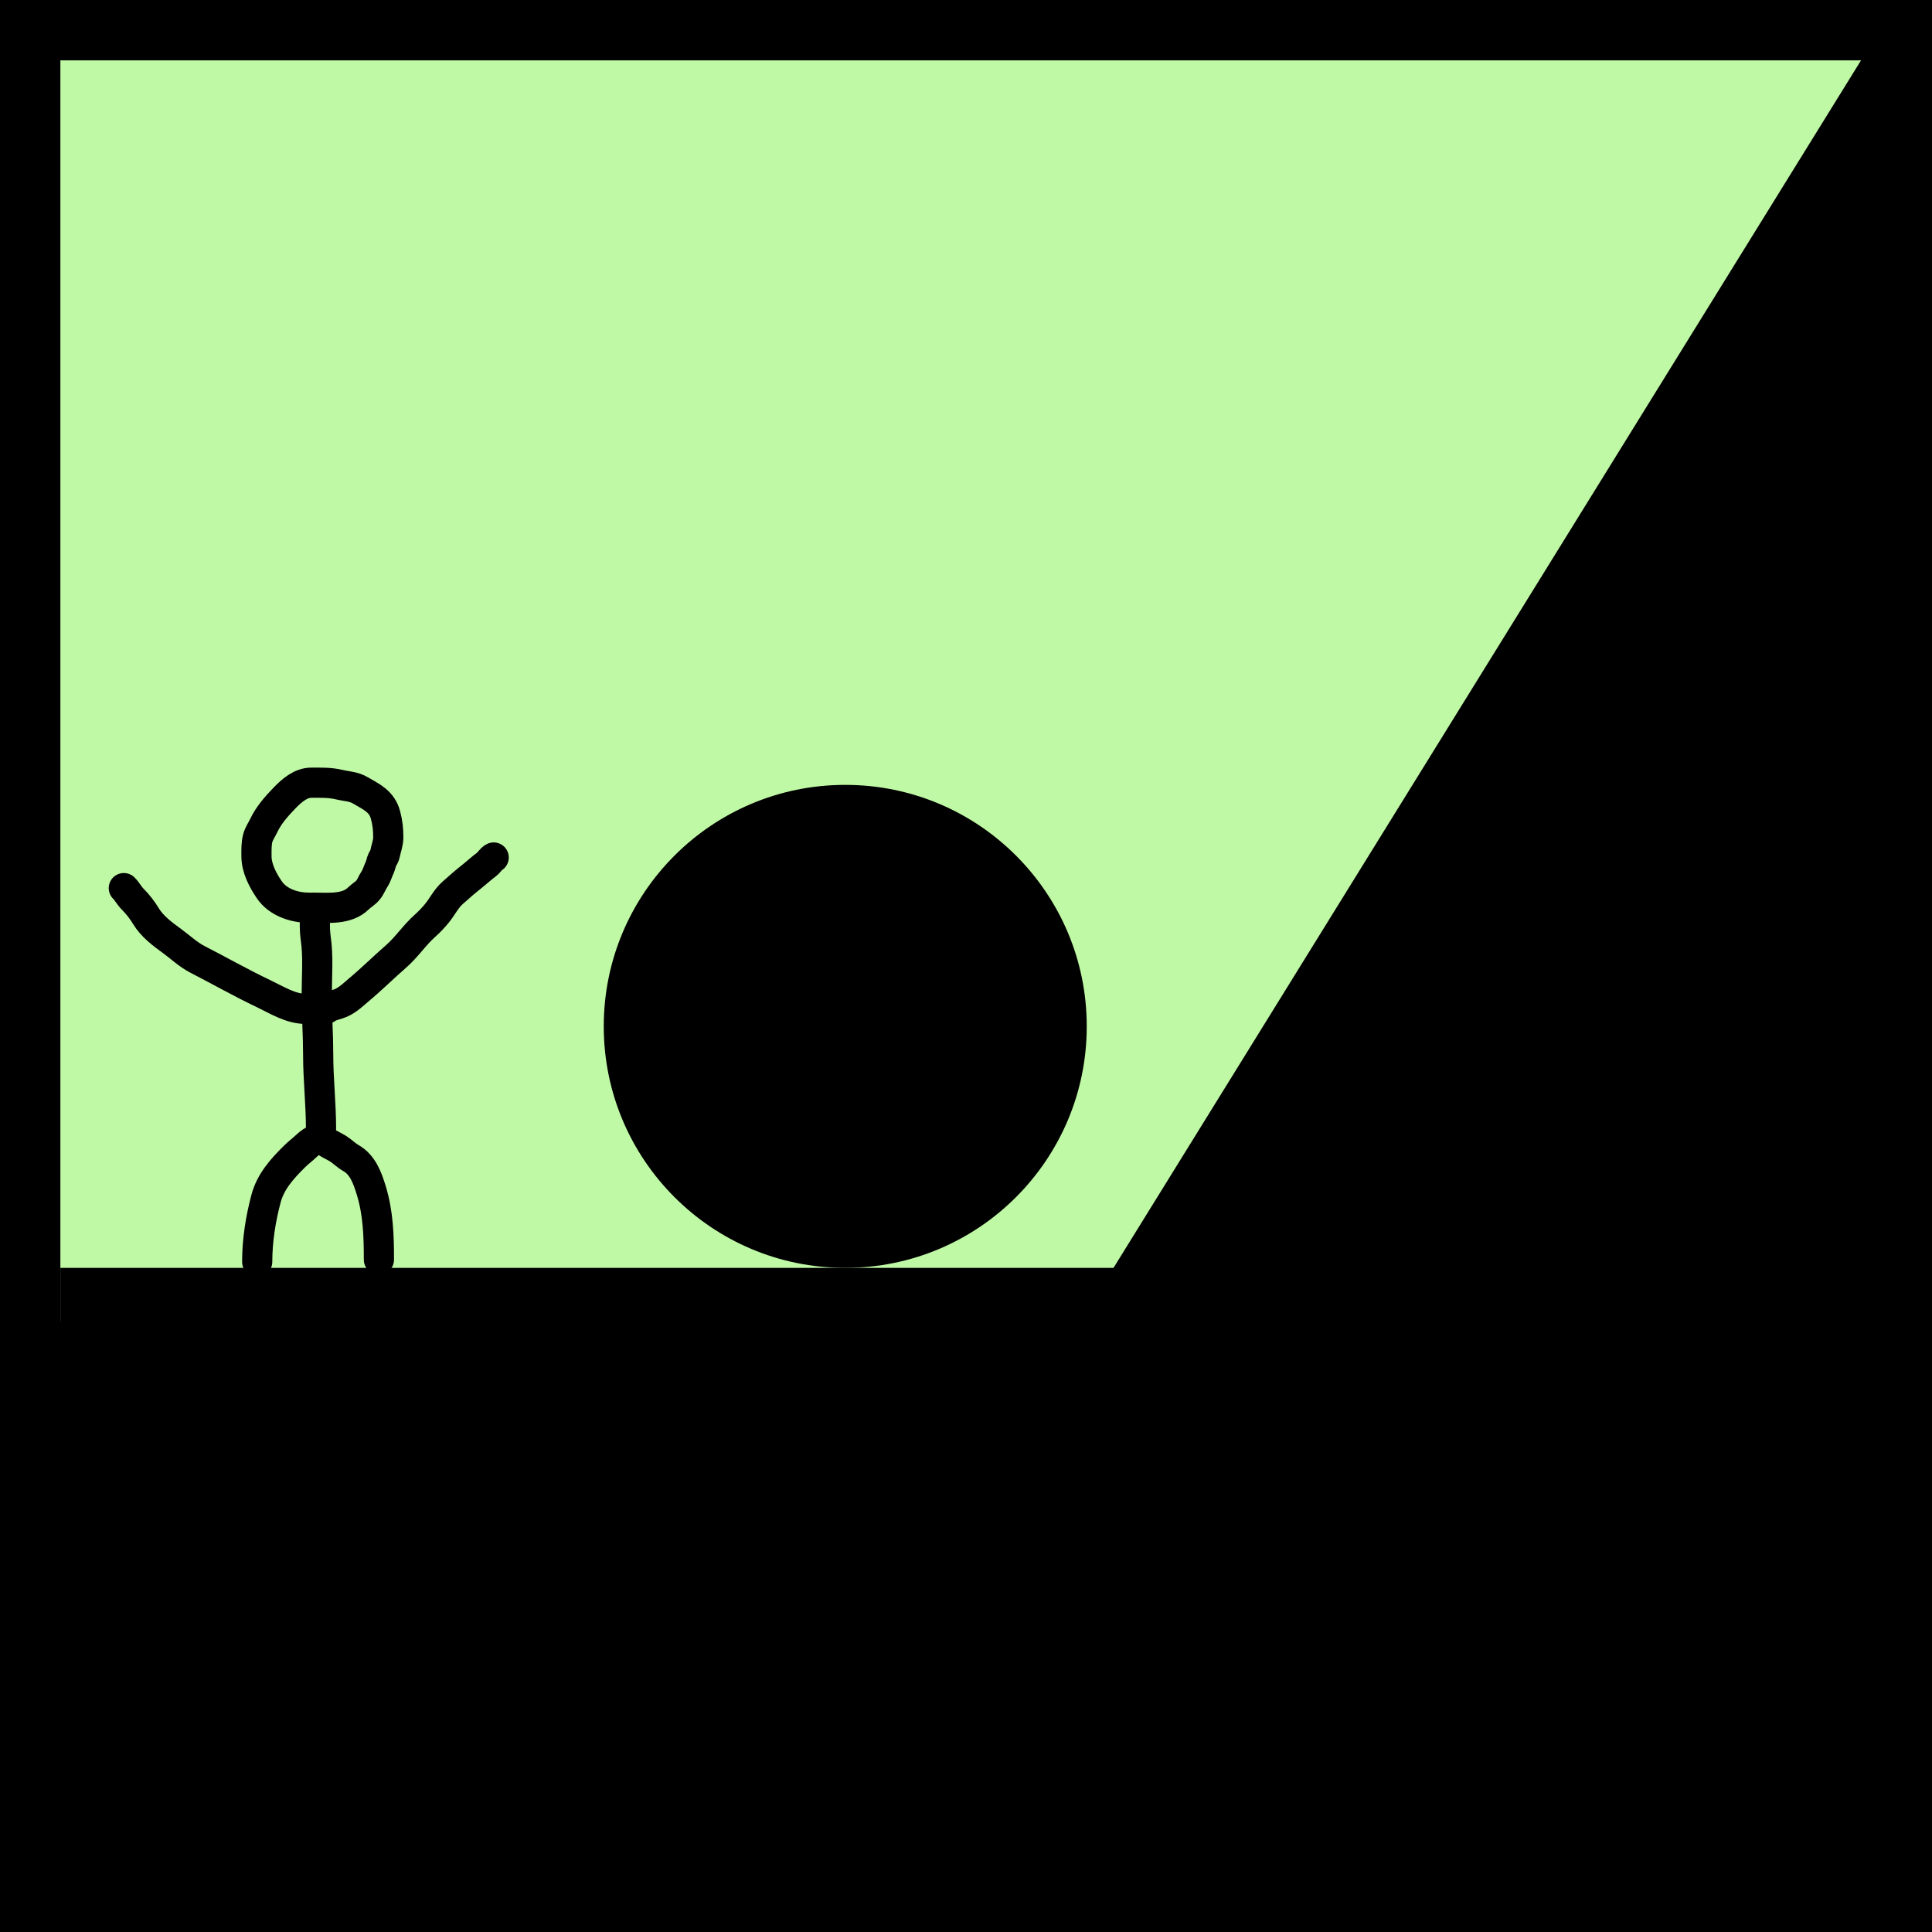
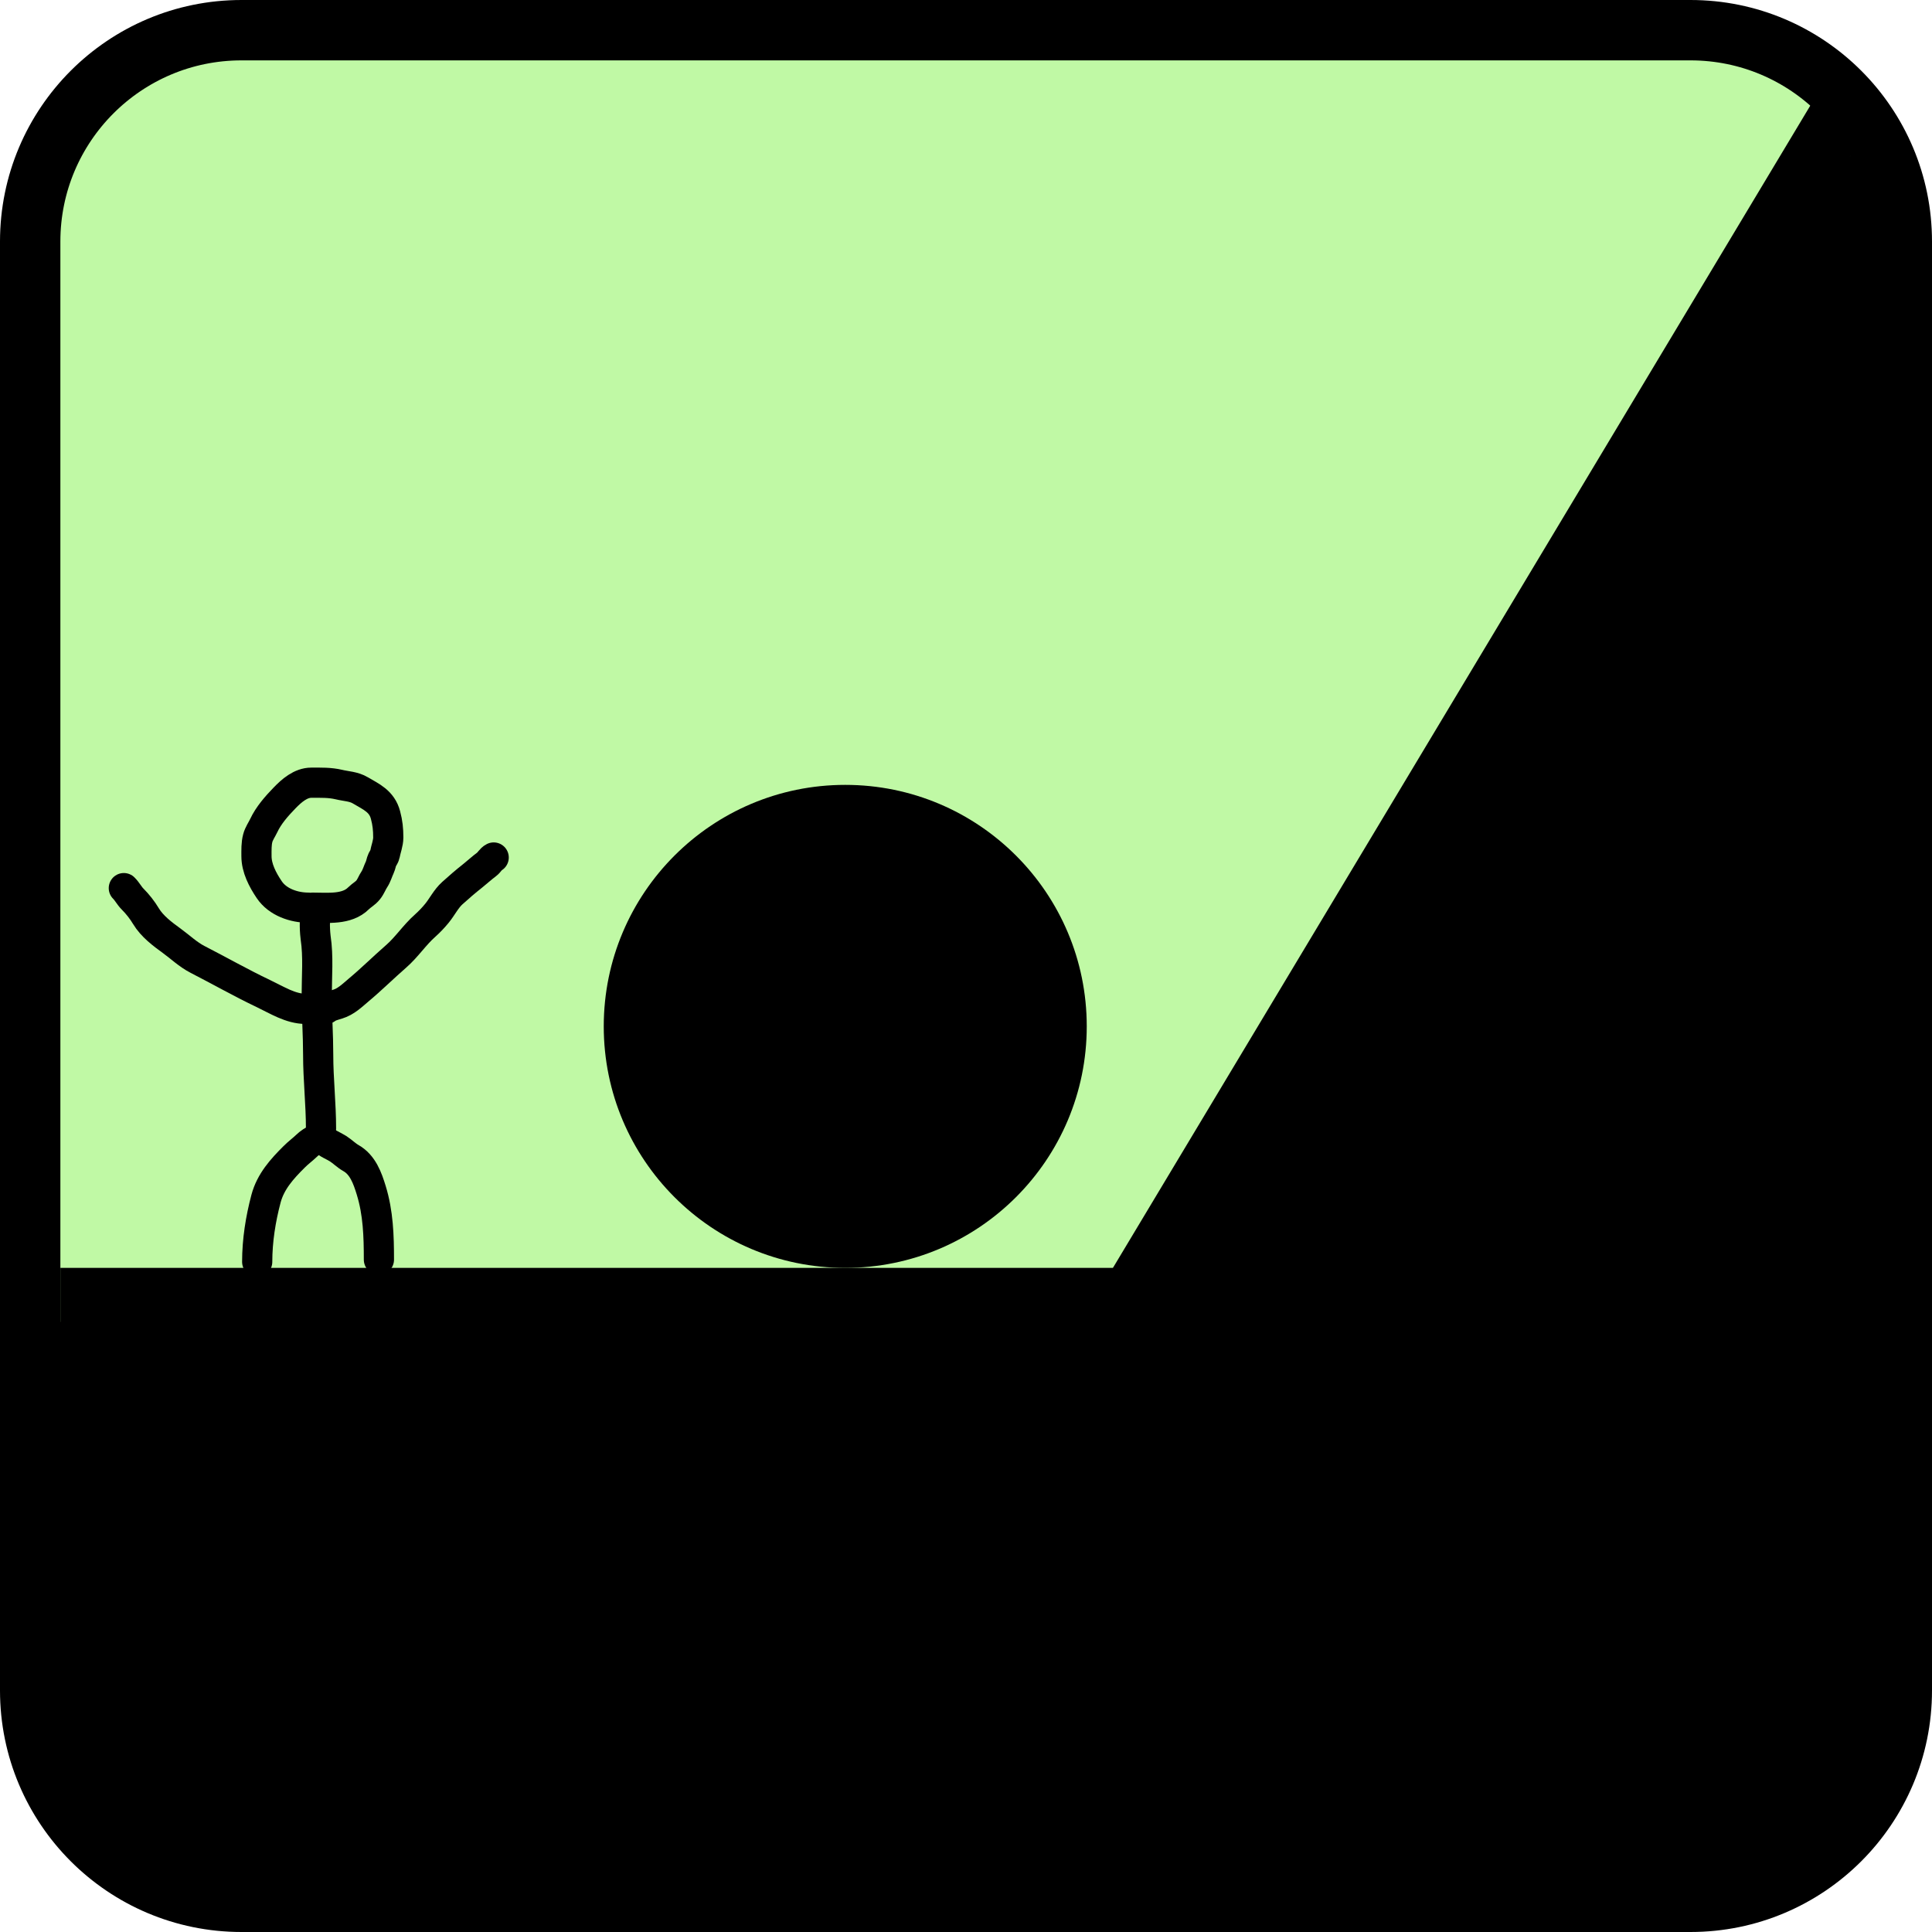
<svg xmlns="http://www.w3.org/2000/svg" width="32" height="32" viewBox="0 0 32 32" fill="none">
-   <rect x="0.5" y="0.5" width="31" height="31" fill="#C0F9A5" stroke="black" />
+   <rect x="0.5" y="0.5" width="31" height="31" rx="3.5" fill="#C0F9A5" stroke="black" />
  <line x1="1" y1="21.5" x2="19" y2="21.5" stroke="black" />
-   <line x1="18.575" y1="21.737" x2="31.575" y2="0.737" stroke="black" />
+   <line x1="18.571" y1="21.743" x2="30.571" y2="1.743" stroke="black" />
  <path d="M4.293 28.065C4.502 28.065 4.709 28.039 4.916 28.011C6.166 27.842 7.418 27.667 8.652 27.4C9.877 27.135 11.087 26.848 12.346 26.81C13.05 26.789 13.755 26.788 14.459 26.771C15.218 26.751 15.969 26.658 16.723 26.576C17.46 26.497 18.195 26.519 18.935 26.51C20.064 26.496 21.198 26.424 22.325 26.531C23.349 26.629 24.353 26.692 25.373 26.643C25.654 26.63 25.931 26.598 26.202 26.512C26.567 26.395 26.451 25.741 26.466 25.447C26.498 24.808 26.546 24.149 26.459 23.512C26.364 22.823 26.304 22.125 26.304 21.43C26.304 20.572 26.234 19.683 26.362 18.833C26.478 18.062 26.782 17.36 26.952 16.607C27.002 16.384 27.095 16.178 27.195 15.974C27.292 15.774 27.342 15.557 27.434 15.355C27.614 14.96 27.835 14.58 27.988 14.172C28.184 13.645 28.18 13.079 28.286 12.535C28.301 12.457 28.357 12.106 28.288 12.368C27.992 13.483 27.763 14.591 27.569 15.729C27.387 16.79 27.297 17.885 27.042 18.93C26.826 19.812 26.462 20.695 26.027 21.494C25.72 22.061 25.433 22.64 25.17 23.23C24.763 24.139 24.27 24.974 23.695 25.787C23.197 26.491 22.631 27.288 21.879 27.747C21.171 28.178 20.354 28.365 19.568 28.598C18.24 28.992 16.809 29.007 15.443 29.177C14.267 29.323 13.073 29.533 11.886 29.482C11.034 29.446 10.269 29.122 9.49 28.81C8.854 28.555 8.24 28.258 7.617 27.975C7.215 27.793 6.84 27.616 6.462 27.386C6.021 27.117 5.604 26.829 5.192 26.519C4.77 26.2 4.251 25.984 3.873 25.605" stroke="black" stroke-width="5" stroke-linecap="round" />
  <path d="M21.773 23.307C21.231 23.389 20.711 23.556 20.185 23.706C19.257 23.97 18.304 24.064 17.345 24.141C15.487 24.292 13.62 24.243 11.758 24.262C10.441 24.276 9.124 24.278 7.807 24.278C7.249 24.278 6.69 24.278 6.131 24.278C5.603 24.278 5.149 24.248 4.66 24.034C4.151 23.81 3.67 23.535 3.168 23.3C2.897 23.173 2.652 22.946 2.353 22.886C2.134 22.842 1.964 22.886 1.752 22.886C1.647 22.886 1.555 22.898 1.463 22.839C1.373 22.782 1.481 22.791 1.546 22.796C1.942 22.829 2.33 22.884 2.729 22.886C3.116 22.888 3.502 22.893 3.887 22.852C4.347 22.803 4.807 22.711 5.27 22.696C6.159 22.666 7.054 22.692 7.944 22.692C8.867 22.692 9.785 22.757 10.71 22.757C11.728 22.757 12.739 22.736 13.756 22.699C14.922 22.657 16.091 22.739 17.255 22.656C18.19 22.589 19.12 22.545 20.057 22.512C20.474 22.497 20.911 22.506 21.327 22.458C21.513 22.437 22.134 22.505 22.226 22.253C22.348 21.918 22.564 21.578 22.736 21.268C23.154 20.519 23.567 19.78 24.02 19.052C24.334 18.55 24.58 17.977 24.815 17.434C25.078 16.827 25.421 16.244 25.626 15.616C25.872 14.862 25.933 14.07 26.015 13.289C26.015 13.283 26.056 13.156 26.038 13.158C25.923 13.168 25.748 13.409 25.675 13.481C25.413 13.743 25.237 14.02 25.042 14.326C24.852 14.624 24.676 14.922 24.495 15.226C24.277 15.593 24.138 15.977 23.941 16.355C23.327 17.537 22.757 18.741 22.104 19.901C21.904 20.255 21.7 20.61 21.467 20.942C21.342 21.121 21.221 21.278 21.19 21.494" stroke="black" stroke-width="2" stroke-linecap="round" />
  <path d="M29.056 29.263L29.088 29.295" stroke="black" stroke-width="2" stroke-linecap="round" />
  <path d="M18.859 30.558C18.754 30.571 19.014 30.622 19.047 30.622C19.194 30.622 19.32 30.583 19.464 30.565C19.689 30.536 19.913 30.543 20.136 30.493C20.374 30.44 20.638 30.396 20.883 30.396C21.593 30.396 22.294 30.284 23.005 30.265C23.404 30.254 23.801 30.186 24.2 30.171C24.592 30.157 24.981 30.154 25.373 30.13C26.468 30.063 27.574 30.105 28.671 30.105C29.008 30.105 29.323 30.093 29.654 30.041C29.83 30.015 30.077 30.026 29.966 29.766C29.736 29.233 28.864 28.962 28.34 28.954C27.675 28.942 27.022 29.124 26.358 29.133C25.851 29.141 25.343 29.133 24.835 29.133C24.781 29.133 24.94 29.11 24.992 29.094C25.192 29.03 25.373 28.92 25.569 28.844C26.306 28.559 27.145 28.444 27.797 27.972C28.262 27.634 28.697 27.176 28.772 26.591C28.803 26.345 28.86 26.103 28.887 25.857C28.949 25.273 29.175 24.727 29.268 24.149C29.418 23.216 29.412 22.235 29.412 21.293C29.412 20.605 29.444 19.918 29.444 19.23C29.444 18.162 29.444 17.093 29.444 16.024" stroke="black" stroke-width="2" stroke-linecap="round" />
  <path d="M18.989 22.919C19.004 22.82 19.07 22.741 19.122 22.66C19.303 22.377 19.481 22.092 19.672 21.816C19.968 21.39 20.272 20.99 20.503 20.523C20.679 20.168 20.898 19.827 21.151 19.52C21.487 19.111 21.835 18.644 22.082 18.175C22.349 17.668 22.782 17.266 23.132 16.817C23.507 16.337 23.875 15.853 24.251 15.375C24.579 14.956 24.955 14.571 25.252 14.129C25.594 13.622 25.951 13.137 26.258 12.611C26.437 12.302 26.638 12.004 26.725 11.654" stroke="black" stroke-width="2" stroke-linecap="round" />
  <path d="M9.569 30.655C9.491 30.585 9.302 30.622 9.206 30.622C8.853 30.622 8.499 30.622 8.145 30.622C7.218 30.622 6.245 30.712 5.327 30.574C4.707 30.481 4.059 30.383 3.434 30.333C3.243 30.318 3.065 30.256 2.874 30.234C2.741 30.218 2.682 30.137 2.545 30.137" stroke="black" stroke-width="2" stroke-linecap="round" />
  <path d="M2.61 30.428C2.426 30.428 2.457 30.076 2.441 29.95C2.392 29.558 2.303 29.169 2.247 28.777C2.142 28.044 1.943 27.318 1.869 26.58C1.811 25.997 1.773 25.401 1.803 24.814C1.818 24.514 1.866 24.224 1.866 23.922" stroke="black" stroke-width="2" stroke-linecap="round" />
-   <path d="M28.667 28.065C28.667 28.217 28.654 28.388 28.75 28.517C28.829 28.622 28.943 28.678 29.009 28.797C29.095 28.952 29.21 29.068 29.318 29.205C29.466 29.393 29.586 29.655 29.818 29.748C29.911 29.786 29.965 29.856 30.04 29.919C30.287 30.131 30.561 30.311 30.813 30.52C30.915 30.604 31.198 30.834 30.895 30.847C30.727 30.855 30.576 30.817 30.415 30.817C30.372 30.817 30.329 30.819 30.286 30.817C30.254 30.814 30.306 30.783 30.311 30.777C30.37 30.706 30.391 30.596 30.415 30.511C30.819 29.121 30.747 27.521 30.705 26.075C30.673 24.963 30.436 23.873 30.417 22.757C30.393 21.256 30.448 19.756 30.448 18.257C30.448 17.807 30.512 17.365 30.512 16.914C30.512 16.429 30.512 15.944 30.512 15.459C30.512 14.687 30.512 13.915 30.512 13.143" stroke="black" stroke-linecap="round" />
  <path d="M30.448 13.92C30.448 14.598 30.48 15.268 30.52 15.945C30.557 16.586 30.619 17.291 30.811 17.909C30.875 18.113 30.931 18.321 30.959 18.534C30.989 18.773 30.966 19.027 30.966 19.268C30.966 19.574 30.998 19.878 30.998 20.185C30.998 20.964 31.063 21.741 31.063 22.523C31.063 23.523 30.894 24.522 30.739 25.508" stroke="black" stroke-linecap="round" />
  <path d="M30.383 28.421C30.376 28.456 30.313 28.56 30.268 28.544C30.115 28.488 30.099 28.122 30.084 28.008C29.982 27.204 29.962 24.77 29.962 25.58C29.962 26.315 29.956 27.009 29.736 27.716C29.626 28.07 29.452 28.46 29.032 28.484C28.718 28.503 29.04 28.07 29.104 27.918C29.369 27.295 29.608 26.659 29.797 26.008C29.903 25.641 29.981 25.269 30.045 24.893C30.059 24.808 30.058 24.605 30.117 24.526C30.198 24.418 30.121 24.798 30.106 24.933C30.062 25.333 29.935 25.749 29.714 26.089C29.566 26.317 29.349 26.505 29.153 26.691C28.921 26.911 28.645 26.919 28.344 26.932" stroke="black" stroke-linecap="round" />
-   <path d="M1.218 27.353C1.218 28.159 1.121 28.953 1.121 29.763C1.121 29.924 1.054 30.479 1.251 30.583C1.32 30.62 1.374 30.568 1.42 30.655C1.467 30.743 1.469 30.784 1.574 30.784" stroke="black" stroke-linecap="round" />
  <path d="M29.347 8.449V8.482" stroke="black" stroke-linecap="round" />
  <path d="M30.043 13.406C30.132 13.329 30.163 13.239 30.199 13.128C30.276 12.891 30.358 12.667 30.474 12.445C30.57 12.261 30.645 12.068 30.73 11.879C30.98 11.328 30.95 10.635 30.873 10.05C30.754 9.149 30.571 8.263 30.508 7.355C30.486 7.03 30.431 6.705 30.431 6.38C30.431 6.07 30.431 5.76 30.431 5.45C30.431 5.044 30.371 4.585 30.489 4.191C30.544 4.009 30.638 3.846 30.687 3.663C30.727 3.515 30.774 3.374 30.814 3.225C30.828 3.177 30.916 2.996 30.916 3.007C30.916 3.352 30.877 3.696 30.877 4.042C30.877 4.398 30.92 4.745 30.974 5.097C31.014 5.354 31.018 5.615 31.061 5.873C31.103 6.122 31.11 6.376 31.11 6.628C31.11 7.138 31.069 7.648 31.037 8.157C31.019 8.428 30.961 8.703 30.916 8.971C30.888 9.138 30.88 9.303 30.877 9.472C30.874 9.671 30.835 9.864 30.823 10.061C30.794 10.574 30.803 11.109 30.862 11.62C30.931 12.218 30.799 12.843 30.683 13.425" stroke="black" stroke-linecap="round" />
  <path d="M30.139 11.834C30.139 9.849 30.083 7.858 29.732 5.905C29.693 5.689 29.67 5.45 29.712 5.233C29.748 5.05 29.848 4.887 29.848 4.696C29.848 4.685 29.807 4.86 29.794 4.9C29.714 5.156 29.677 5.423 29.639 5.688C29.604 5.935 29.586 6.189 29.525 6.432C29.451 6.724 29.376 7.015 29.316 7.311C29.187 7.947 29.136 8.6 29.102 9.247C29.082 9.617 29.087 9.987 29.063 10.358C29.062 10.381 29.023 10.769 29.064 10.778C29.189 10.806 29.371 9.543 29.381 9.476C29.523 8.569 29.616 7.653 29.809 6.755C29.886 6.399 29.954 6.018 29.966 5.654C29.973 5.43 30.025 5.213 30.041 4.992C30.051 4.858 30.042 4.72 30.042 4.586C30.042 4.538 30.031 4.522 30.003 4.487C29.968 4.443 29.905 4.643 29.902 4.65C29.663 5.317 29.383 5.971 29.124 6.63C28.969 7.023 28.808 7.408 28.628 7.79C28.471 8.121 28.311 8.448 28.209 8.799C28.097 9.186 28.011 9.577 27.927 9.97C27.907 10.064 27.796 10.452 27.965 10.175C28.122 9.92 28.33 9.678 28.451 9.403C28.477 9.343 28.49 9.297 28.49 9.233C28.49 9.017 28.49 8.8 28.49 8.584C28.49 8.243 28.516 7.917 28.563 7.579C28.587 7.407 28.588 7.224 28.634 7.055C28.637 7.042 28.697 6.895 28.699 6.897C28.715 6.932 28.657 7.031 28.645 7.059C28.596 7.174 28.542 7.286 28.49 7.399C28.234 7.951 27.922 8.471 27.645 9.01C27.545 9.206 27.497 9.418 27.392 9.612C27.26 9.858 27.169 10.142 27.005 10.367C26.764 10.697 26.551 11.048 26.306 11.377C26.02 11.759 25.71 12.123 25.413 12.496C25.224 12.734 25.033 12.97 24.848 13.213C24.69 13.421 24.473 13.618 24.355 13.852" stroke="black" stroke-linecap="round" />
  <path d="M23.599 14.881C23.665 14.881 23.694 14.782 23.726 14.734C23.803 14.621 23.887 14.503 23.972 14.396C24.067 14.274 24.151 14.134 24.237 14.005C24.544 13.546 24.803 13.055 25.093 12.585C25.213 12.392 25.341 12.205 25.453 12.006C25.95 11.132 26.413 10.247 27.006 9.431C27.342 8.969 27.512 8.422 27.834 7.952C28.224 7.383 28.544 6.774 28.897 6.186" stroke="black" stroke-linecap="round" />
  <circle cx="14" cy="17" r="4" fill="black" />
  <path d="M5.246 15.169C5.194 15.176 5.221 15.486 5.228 15.532C5.275 15.843 5.246 16.172 5.246 16.486C5.246 16.816 5.27 17.14 5.27 17.471C5.27 17.875 5.317 18.282 5.317 18.692" stroke="black" stroke-width="0.5" stroke-linecap="round" />
  <path d="M5.246 18.88C5.192 18.88 5.122 18.936 5.082 18.974C5.013 19.04 4.938 19.094 4.871 19.162C4.671 19.361 4.482 19.569 4.406 19.854C4.316 20.193 4.26 20.548 4.26 20.9" stroke="black" stroke-width="0.5" stroke-linecap="round" />
  <path d="M5.361 18.878C5.428 18.945 5.522 18.976 5.6 19.026C5.673 19.073 5.736 19.138 5.812 19.181C6.008 19.291 6.087 19.513 6.149 19.716C6.264 20.09 6.276 20.471 6.276 20.864" stroke="black" stroke-width="0.5" stroke-linecap="round" />
  <path d="M5.177 15.034C5.428 15.034 5.745 15.072 5.938 14.879C5.99 14.827 6.053 14.797 6.099 14.738C6.143 14.683 6.164 14.618 6.202 14.562C6.24 14.504 6.26 14.428 6.29 14.366C6.309 14.325 6.313 14.28 6.332 14.239C6.345 14.213 6.368 14.183 6.374 14.155C6.391 14.062 6.431 13.966 6.431 13.871C6.431 13.738 6.42 13.629 6.385 13.499C6.325 13.271 6.149 13.197 5.969 13.091C5.859 13.025 5.734 13.024 5.614 12.995C5.463 12.959 5.312 12.964 5.157 12.964C4.979 12.964 4.829 13.097 4.713 13.217C4.582 13.352 4.448 13.504 4.368 13.675C4.336 13.742 4.289 13.808 4.27 13.88C4.244 13.975 4.248 14.083 4.248 14.181C4.248 14.379 4.349 14.572 4.459 14.735C4.599 14.944 4.871 15.034 5.107 15.034" stroke="black" stroke-width="0.5" stroke-linecap="round" />
  <path d="M5.403 16.71C5.445 16.672 5.54 16.648 5.592 16.632C5.732 16.589 5.831 16.49 5.94 16.398C6.153 16.22 6.349 16.025 6.558 15.843C6.737 15.688 6.865 15.487 7.042 15.331C7.111 15.269 7.177 15.2 7.235 15.129C7.324 15.021 7.387 14.887 7.492 14.793C7.601 14.694 7.713 14.598 7.828 14.507C7.907 14.444 7.981 14.375 8.061 14.316C8.105 14.283 8.129 14.227 8.177 14.203" stroke="black" stroke-width="0.5" stroke-linecap="round" />
  <path d="M5.065 16.71C4.812 16.71 4.586 16.563 4.363 16.457C3.993 16.281 3.635 16.077 3.27 15.89C3.115 15.81 2.986 15.686 2.846 15.584C2.69 15.471 2.519 15.343 2.418 15.175C2.356 15.072 2.28 14.975 2.195 14.89C2.141 14.836 2.106 14.764 2.051 14.71" stroke="black" stroke-width="0.5" stroke-linecap="round" />
+   <path d="M1.442 26.807C1.239 27.236 1.337 27.836 1.337 28.299C1.337 28.782 1.398 29.123 1.546 29.565" stroke="black" stroke-linecap="round" />
+   <path d="M23.483 14.702C23.235 14.727 22.927 15.111 22.841 15.344C22.776 15.519 22.661 15.938 22.768 16.099" stroke="black" stroke-linecap="round" />
+   <path d="M30.467 13.63C30.515 13.249 30.772 14.352 30.79 14.736C30.807 15.086 30.856 15.439 30.808 15.79C30.755 16.183 30.799 16.587 30.742 16.978C30.704 17.238 30.622 17.491 30.585 17.752C30.543 18.039 30.525 18.322 30.467 18.607C30.427 18.809 30.435 19.013 30.435 19.217C30.435 19.794 30.37 20.363 30.301 20.935C30.217 21.642 30.178 22.421 30.28 23.13C30.36 23.689 30.565 24.203 30.565 24.774C30.565 25.136 30.565 25.497 30.565 25.859C30.565 26.195 30.645 26.524 30.678 26.858C30.725 27.326 30.695 27.804 30.695 28.273C30.695 28.452 30.725 28.654 30.669 28.826C30.625 28.964 30.558 29.515 30.37 29.515" stroke="black" stroke-linecap="round" />
+   <path d="M28.997 6.598C28.999 6.603 29.064 6.48 29.071 6.466C29.119 6.376 29.149 6.284 29.186 6.189C29.258 6.007 29.321 5.821 29.387 5.637C29.441 5.486 29.478 5.33 29.524 5.176C29.561 5.053 29.619 4.888 29.707 4.789C29.752 4.74 29.772 4.656 29.801 4.597C29.854 4.492 29.908 4.387 29.955 4.28C30.032 4.103 30.141 3.944 30.227 3.773C30.277 3.672 30.35 3.575 30.395 3.475C30.401 3.461 30.416 3.427 30.392 3.459C30.331 3.541 30.284 3.633 30.226 3.717C29.967 4.092 29.66 4.432 29.4 4.806C29.279 4.981 29.145 5.159 29.041 5.344C28.991 5.432 28.956 5.527 28.91 5.615C28.877 5.677 28.881 5.757 28.844 5.818C28.817 5.863 28.82 5.915 28.8 5.965C28.781 6.015 28.75 6.078 28.75 6.132" stroke="black" stroke-linecap="round" />
</svg>
